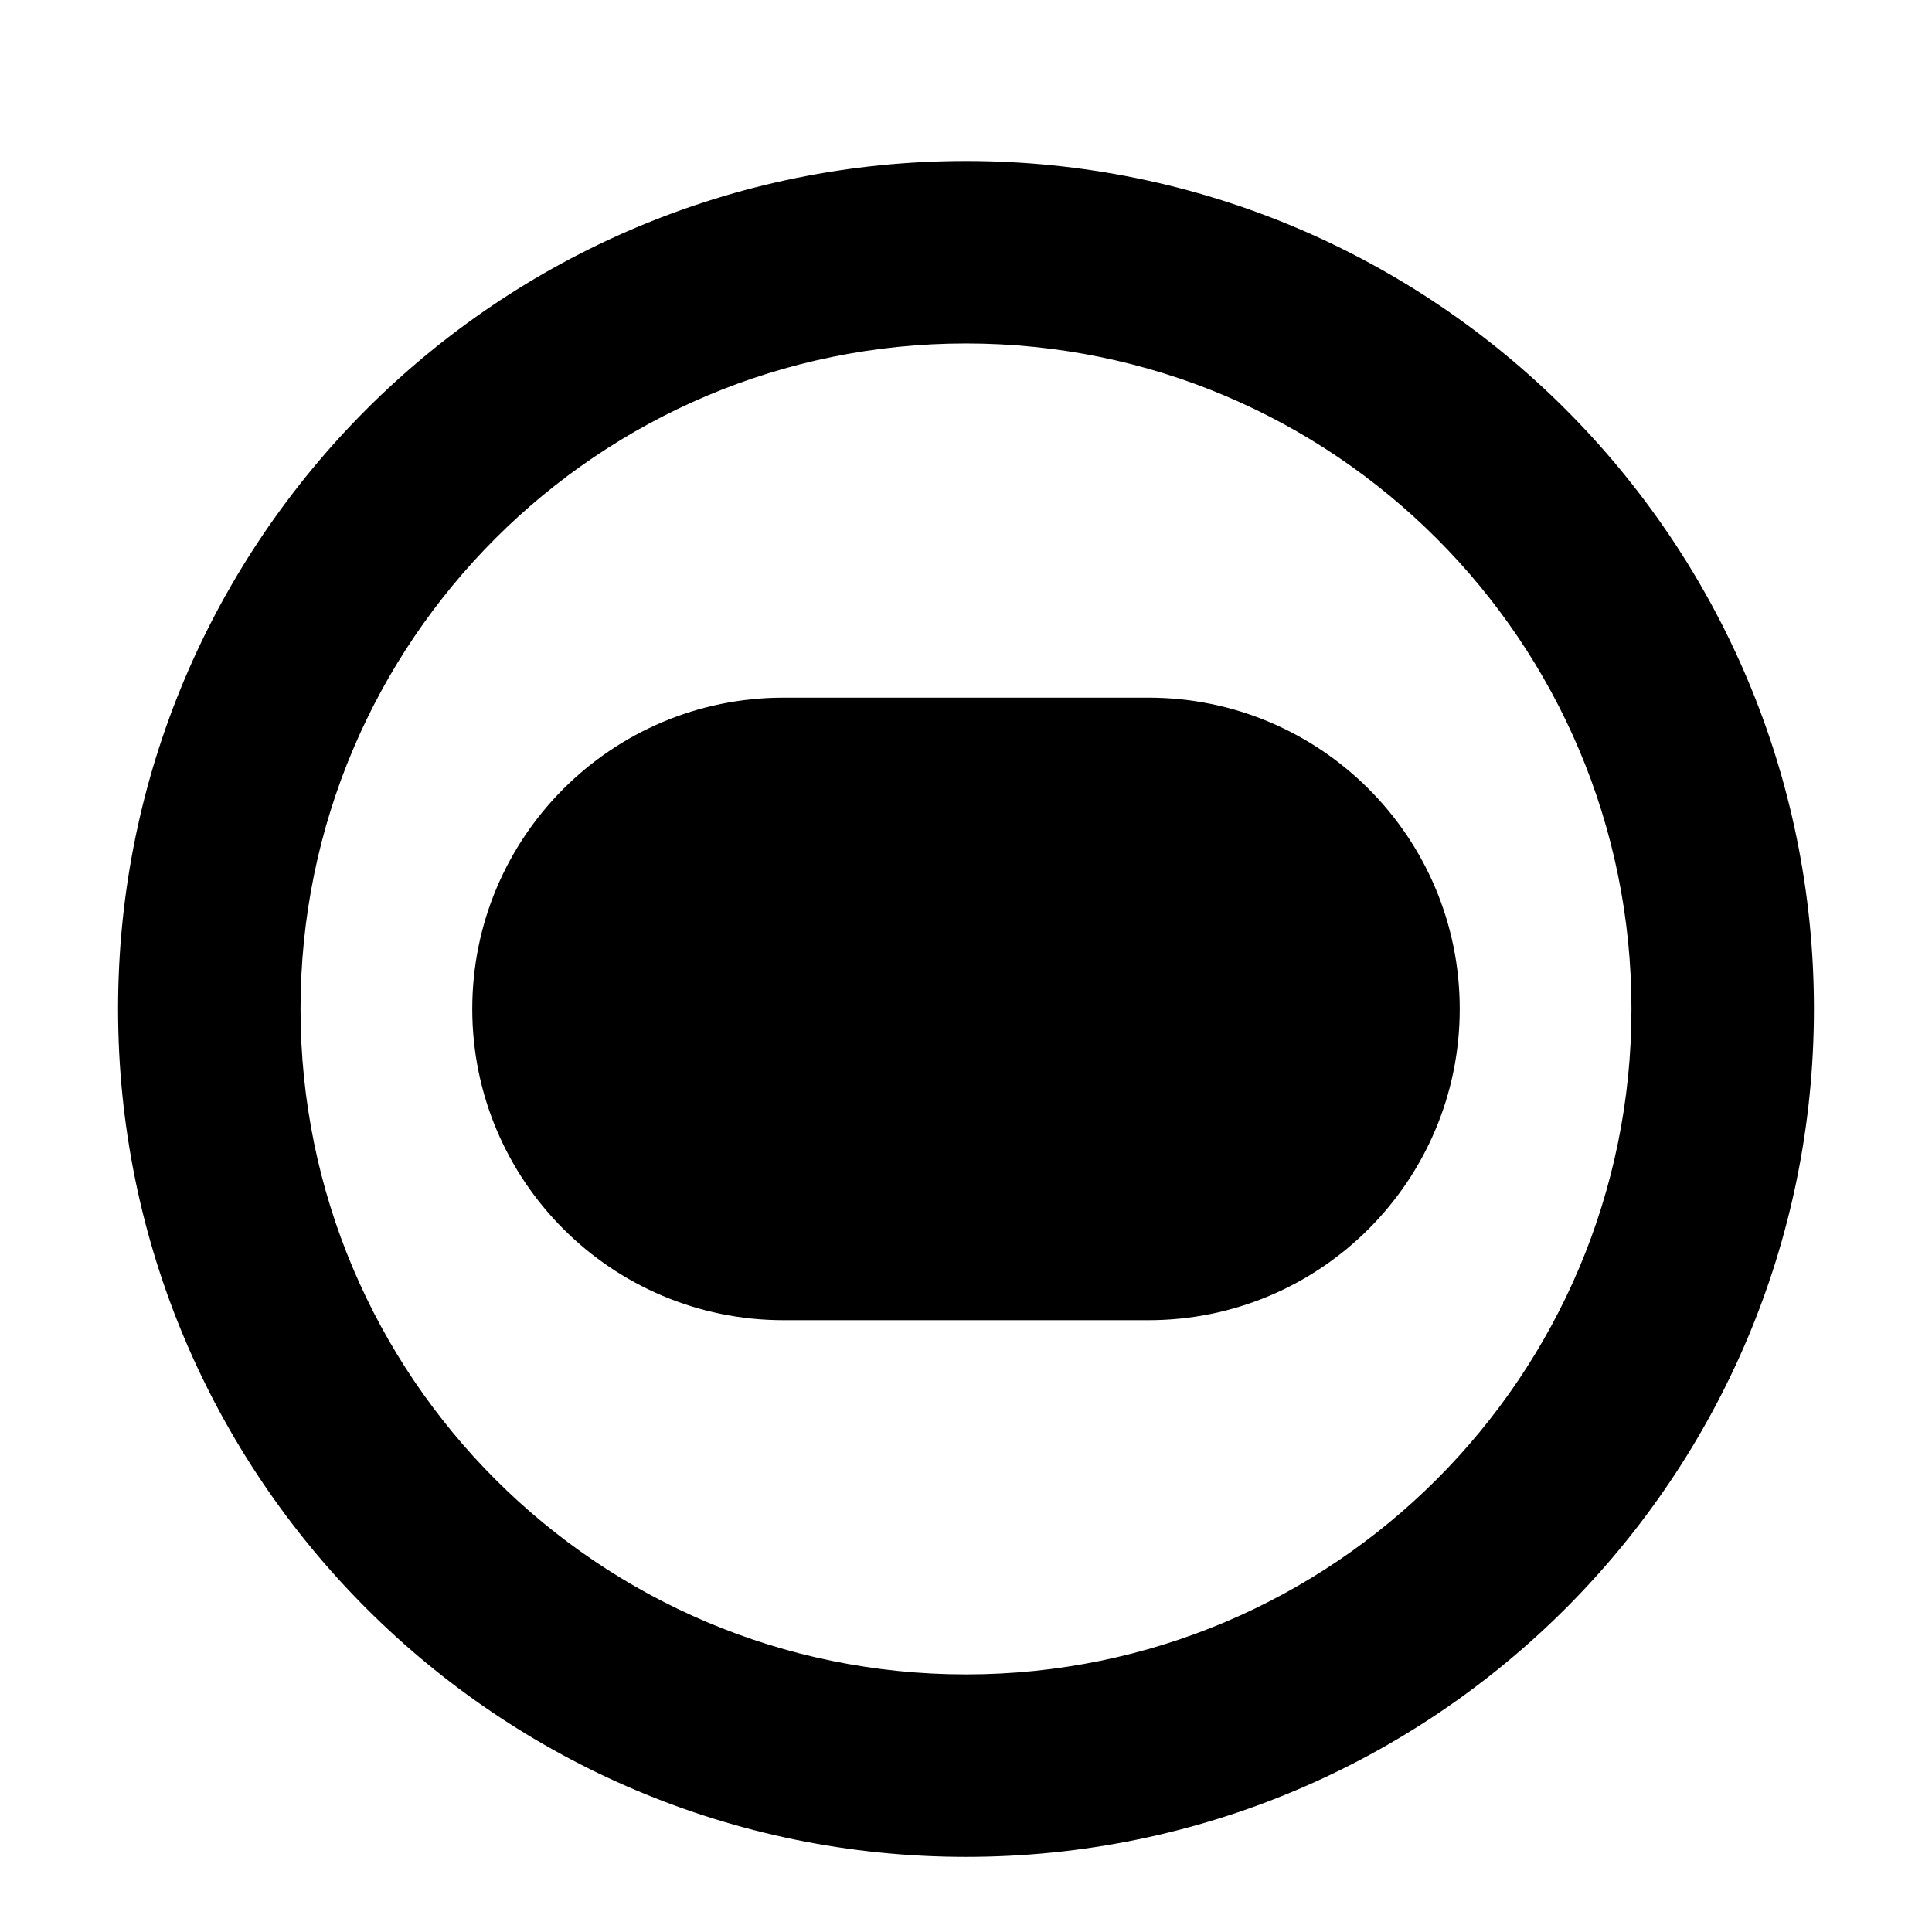
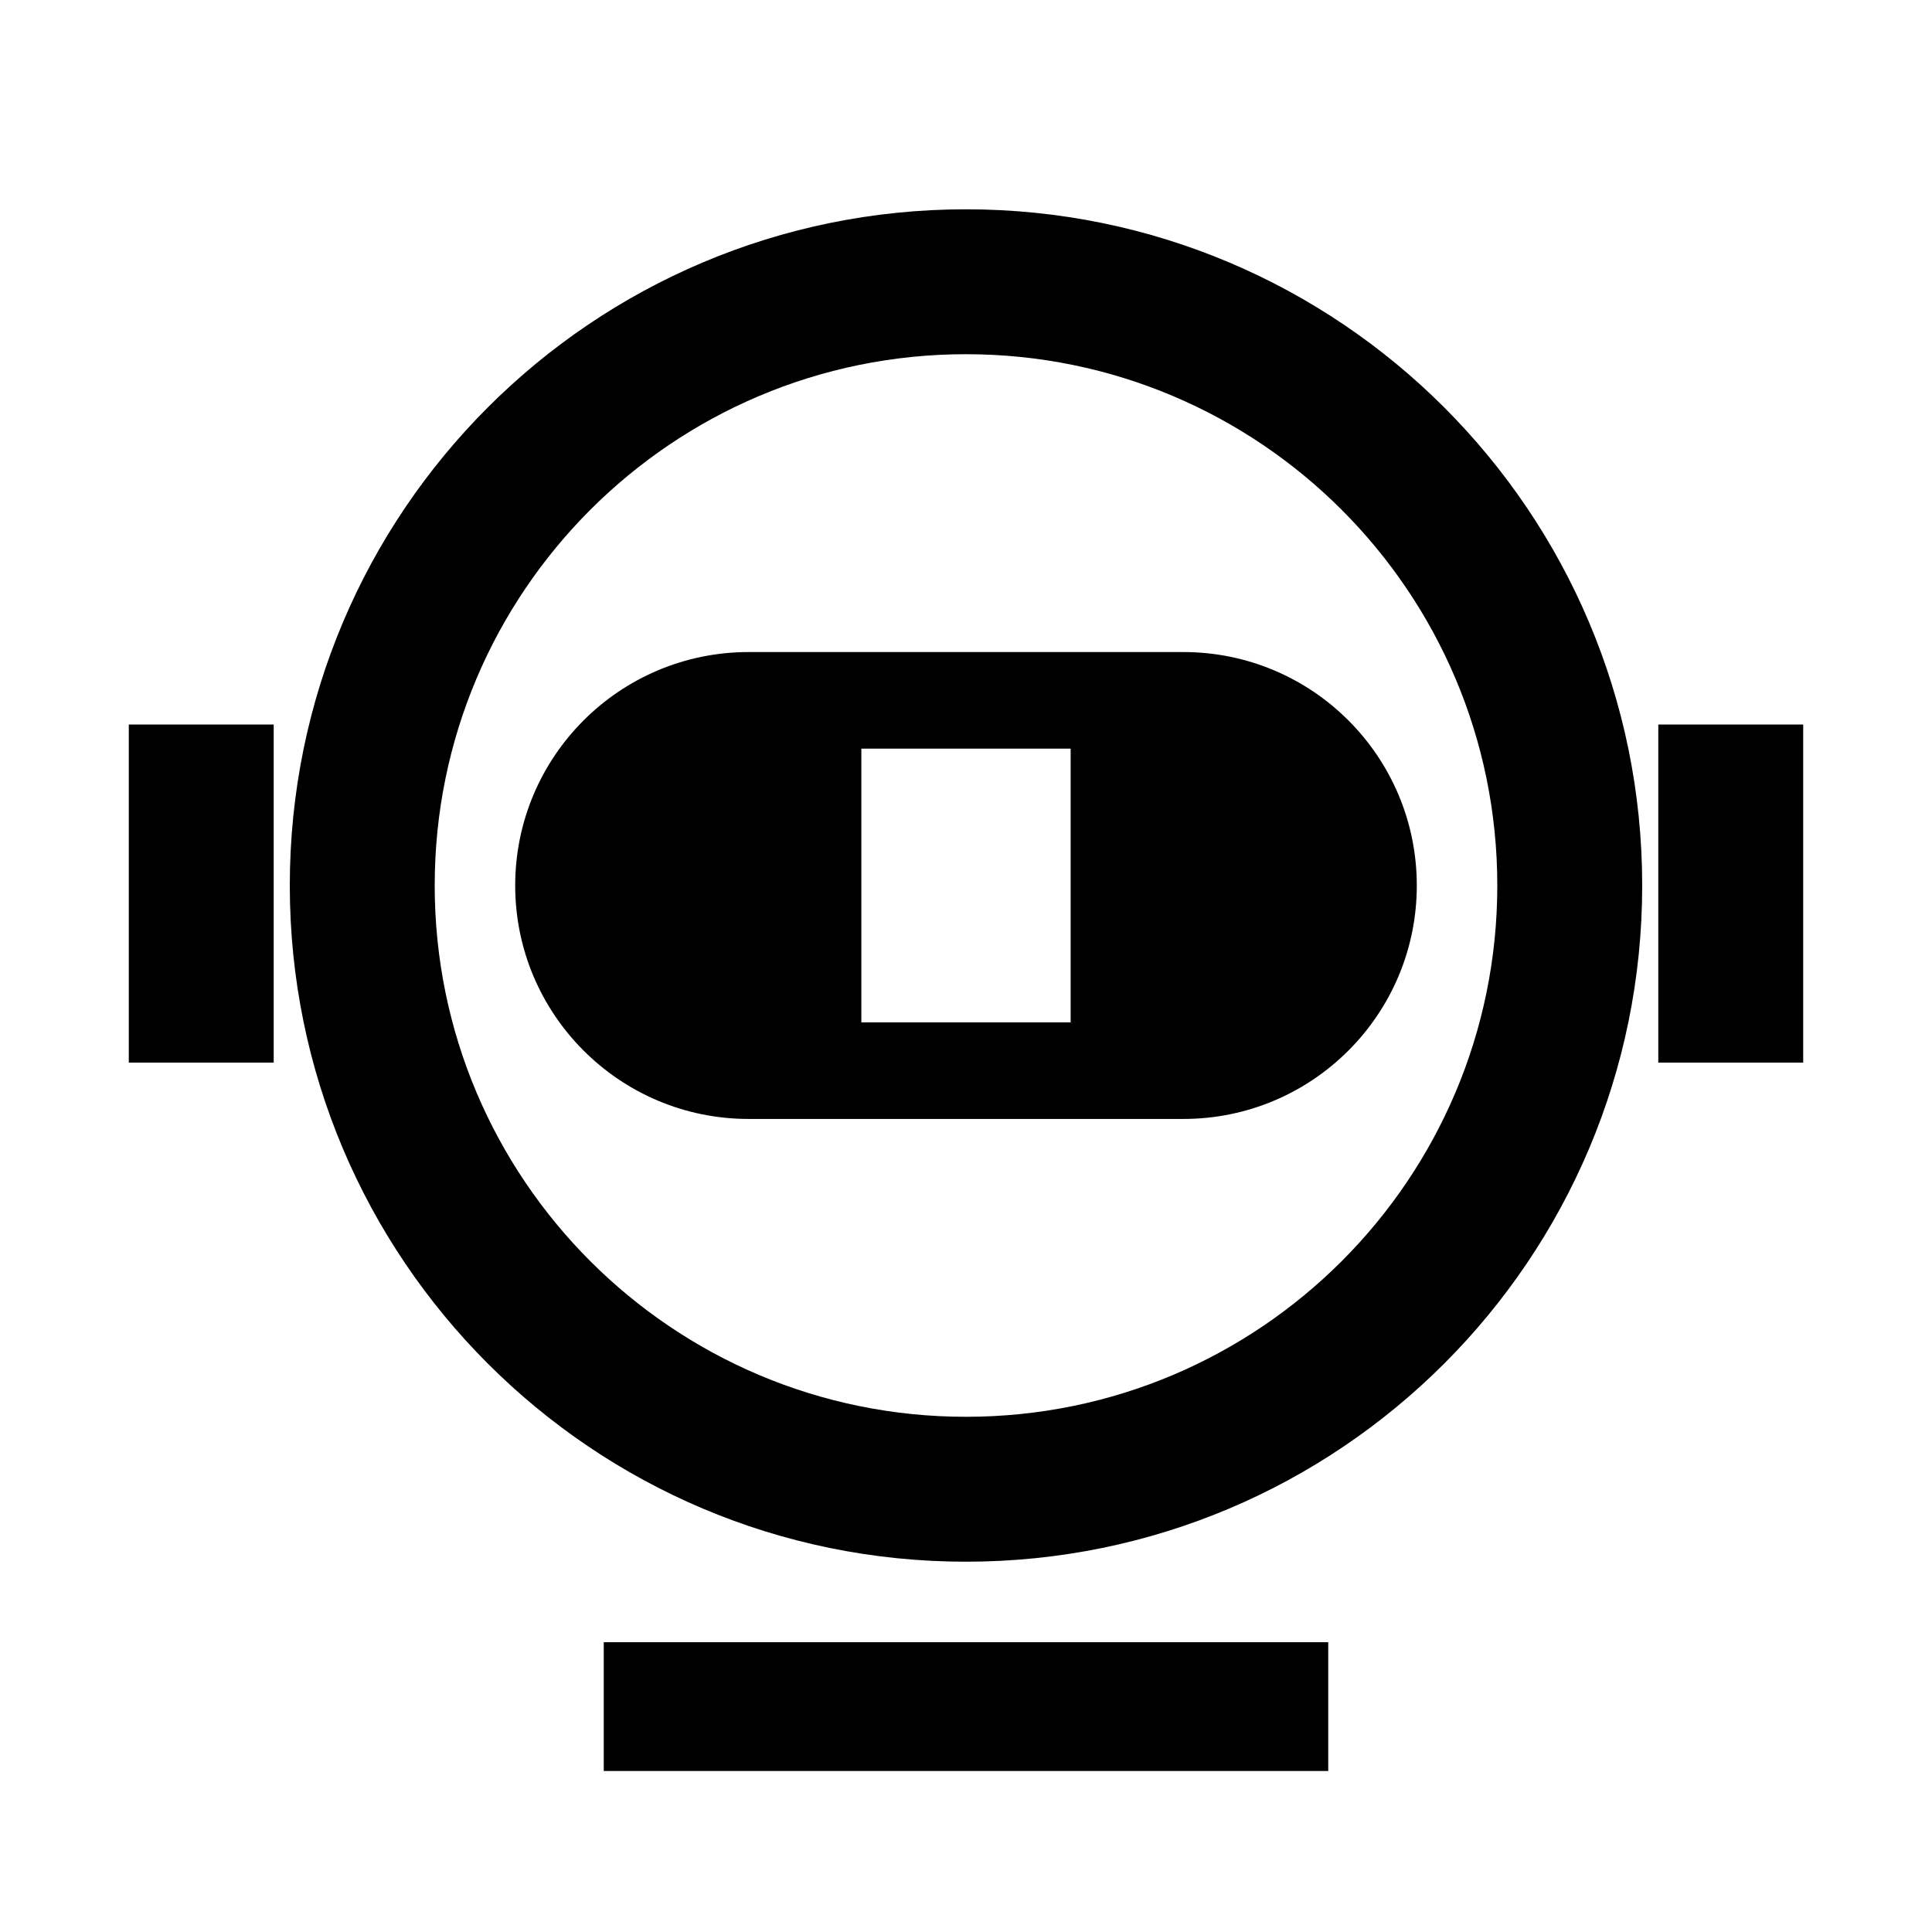
- <svg xmlns="http://www.w3.org/2000/svg" width="18" height="18" viewBox="0 0 18 18">
-   <path fill="#000" fill-rule="evenodd" d="M9 1.5a7.9 7.9 0 1 1 0 15.8A7.9 7.9 0 0 1 9 1.5zm0 1.7a6.2 6.2 0 1 0 0 12.4A6.2 6.2 0 0 0 9 3.2z" />
-   <rect x="4.4" y="6.5" width="9.2" height="5.8" rx="2.9" fill="#000" />
+ <svg xmlns="http://www.w3.org/2000/svg" width="18" height="18" viewBox="0 0 24 24">
+   <path fill="#000" fill-rule="evenodd" d="M12 2.6a8.4 8.4 0 1 1 0 16.8a8.4 8.4 0 0 1 0-16.8zM12 4.4a6.6 6.6 0 1 0 0 13.2a6.6 6.6 0 0 0 0-13.2zM9.3 8.1h5.4a2.9 2.9 0 0 1 0 5.8H9.3a2.9 2.9 0 0 1 0-5.8zM10.7 9.3h2.6v3.4h-2.6zM1.6 9h1.8v4.2H1.6zM20.6 9h1.8v4.2h-1.8zM7.5 20.4h9v1.6h-9z" />
</svg>
